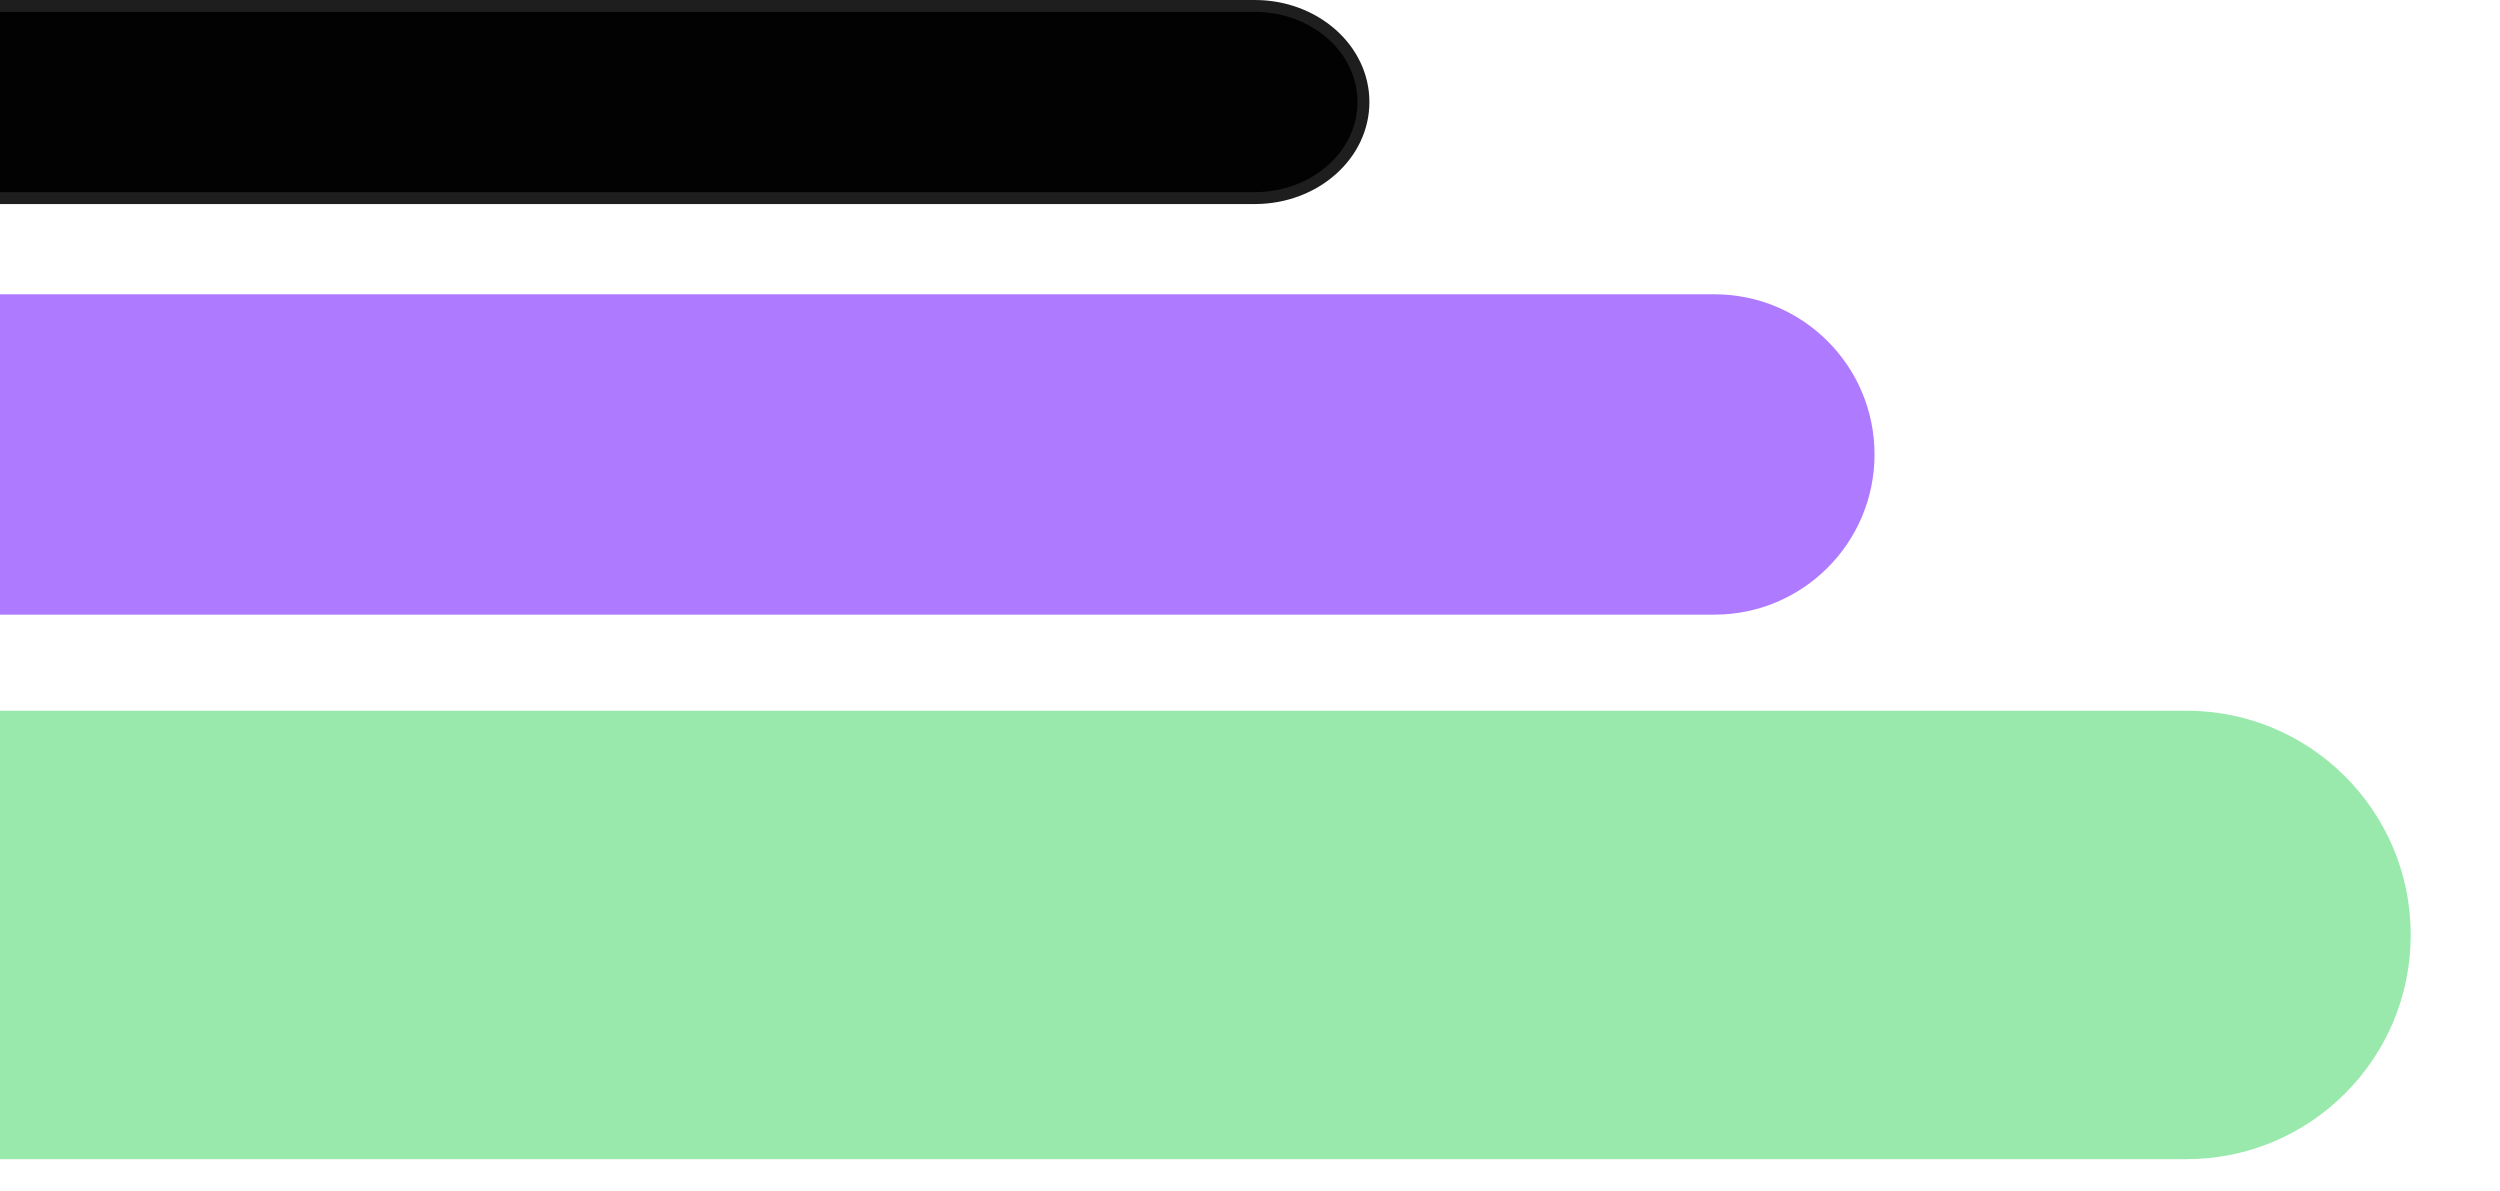
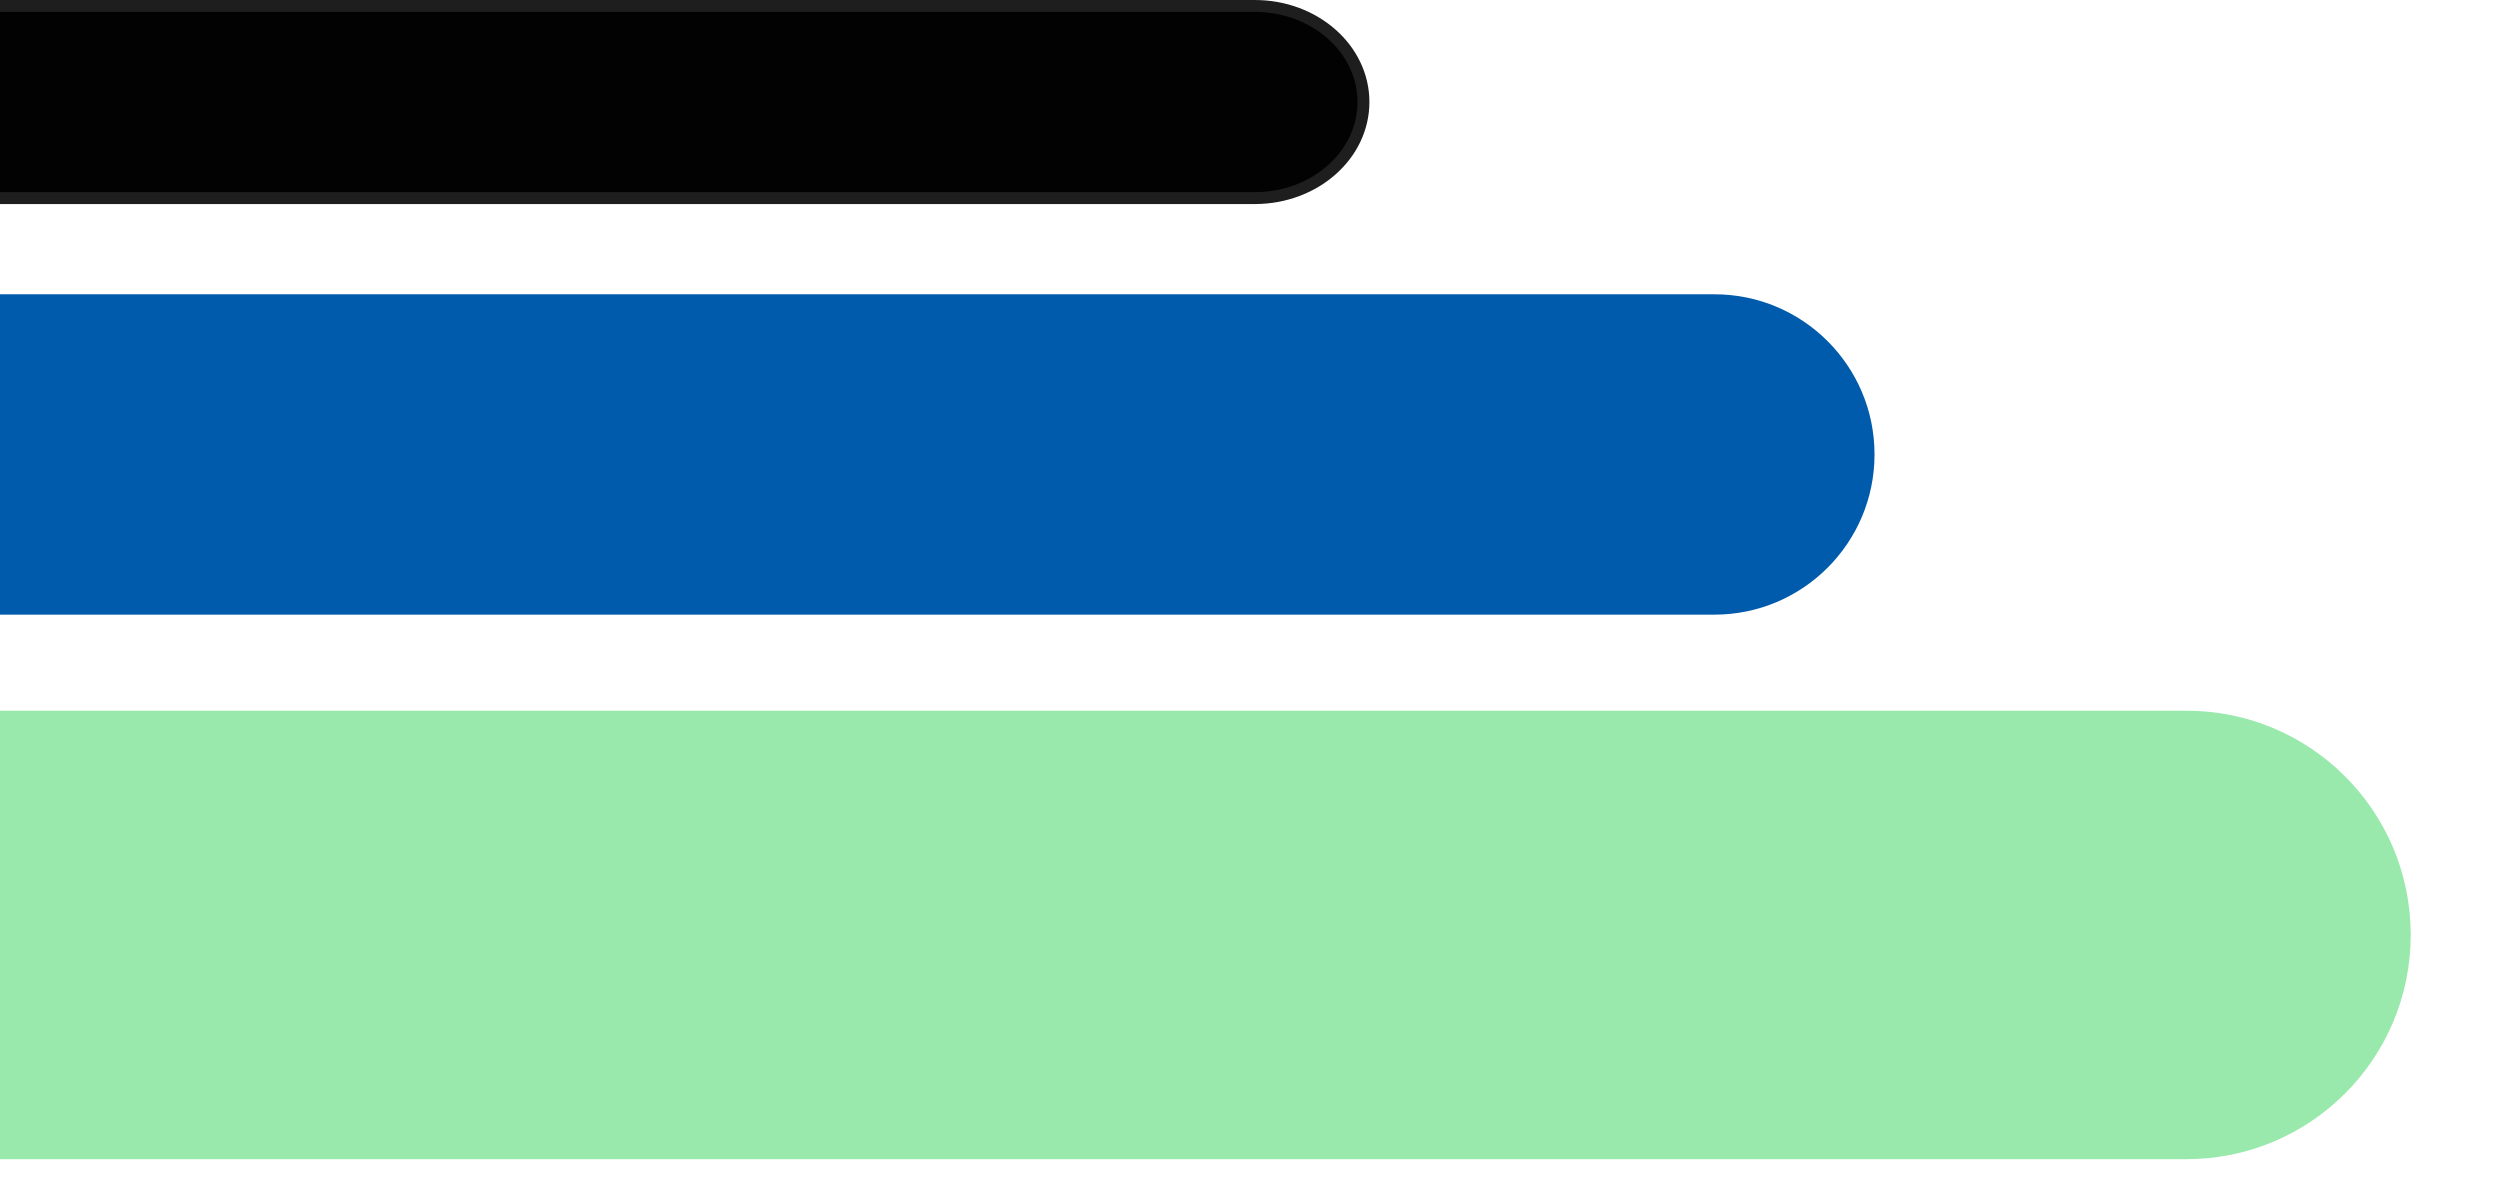
<svg xmlns="http://www.w3.org/2000/svg" width="21" height="10" viewBox="0 0 21 10" fill="none">
  <path d="M-5.40352e-05 0.05H10.54C11.044 0.05 11.453 0.411 11.453 0.857C11.453 1.303 11.044 1.664 10.54 1.664H-5.40352e-05" fill="#020202" />
  <path d="M-5.40352e-05 0.05H10.54C11.044 0.05 11.453 0.411 11.453 0.857C11.453 1.303 11.044 1.664 10.54 1.664H-5.40352e-05" stroke="#1E1E1E" stroke-width="0.1" />
  <path d="M20.25 7.853C20.25 6.813 19.407 5.97 18.366 5.97H0V9.737H18.366C19.407 9.737 20.25 8.894 20.25 7.853V7.853Z" fill="#98E9AB" />
-   <path d="M15.746 3.817C15.746 3.074 15.144 2.472 14.401 2.472H0V5.163H14.401C15.144 5.163 15.746 4.56 15.746 3.817V3.817Z" fill="#AE7AFF" />
+   <path d="M15.746 3.817C15.746 3.074 15.144 2.472 14.401 2.472H0V5.163H14.401C15.144 5.163 15.746 4.56 15.746 3.817V3.817Z" fill="#005BAC" />
</svg>
